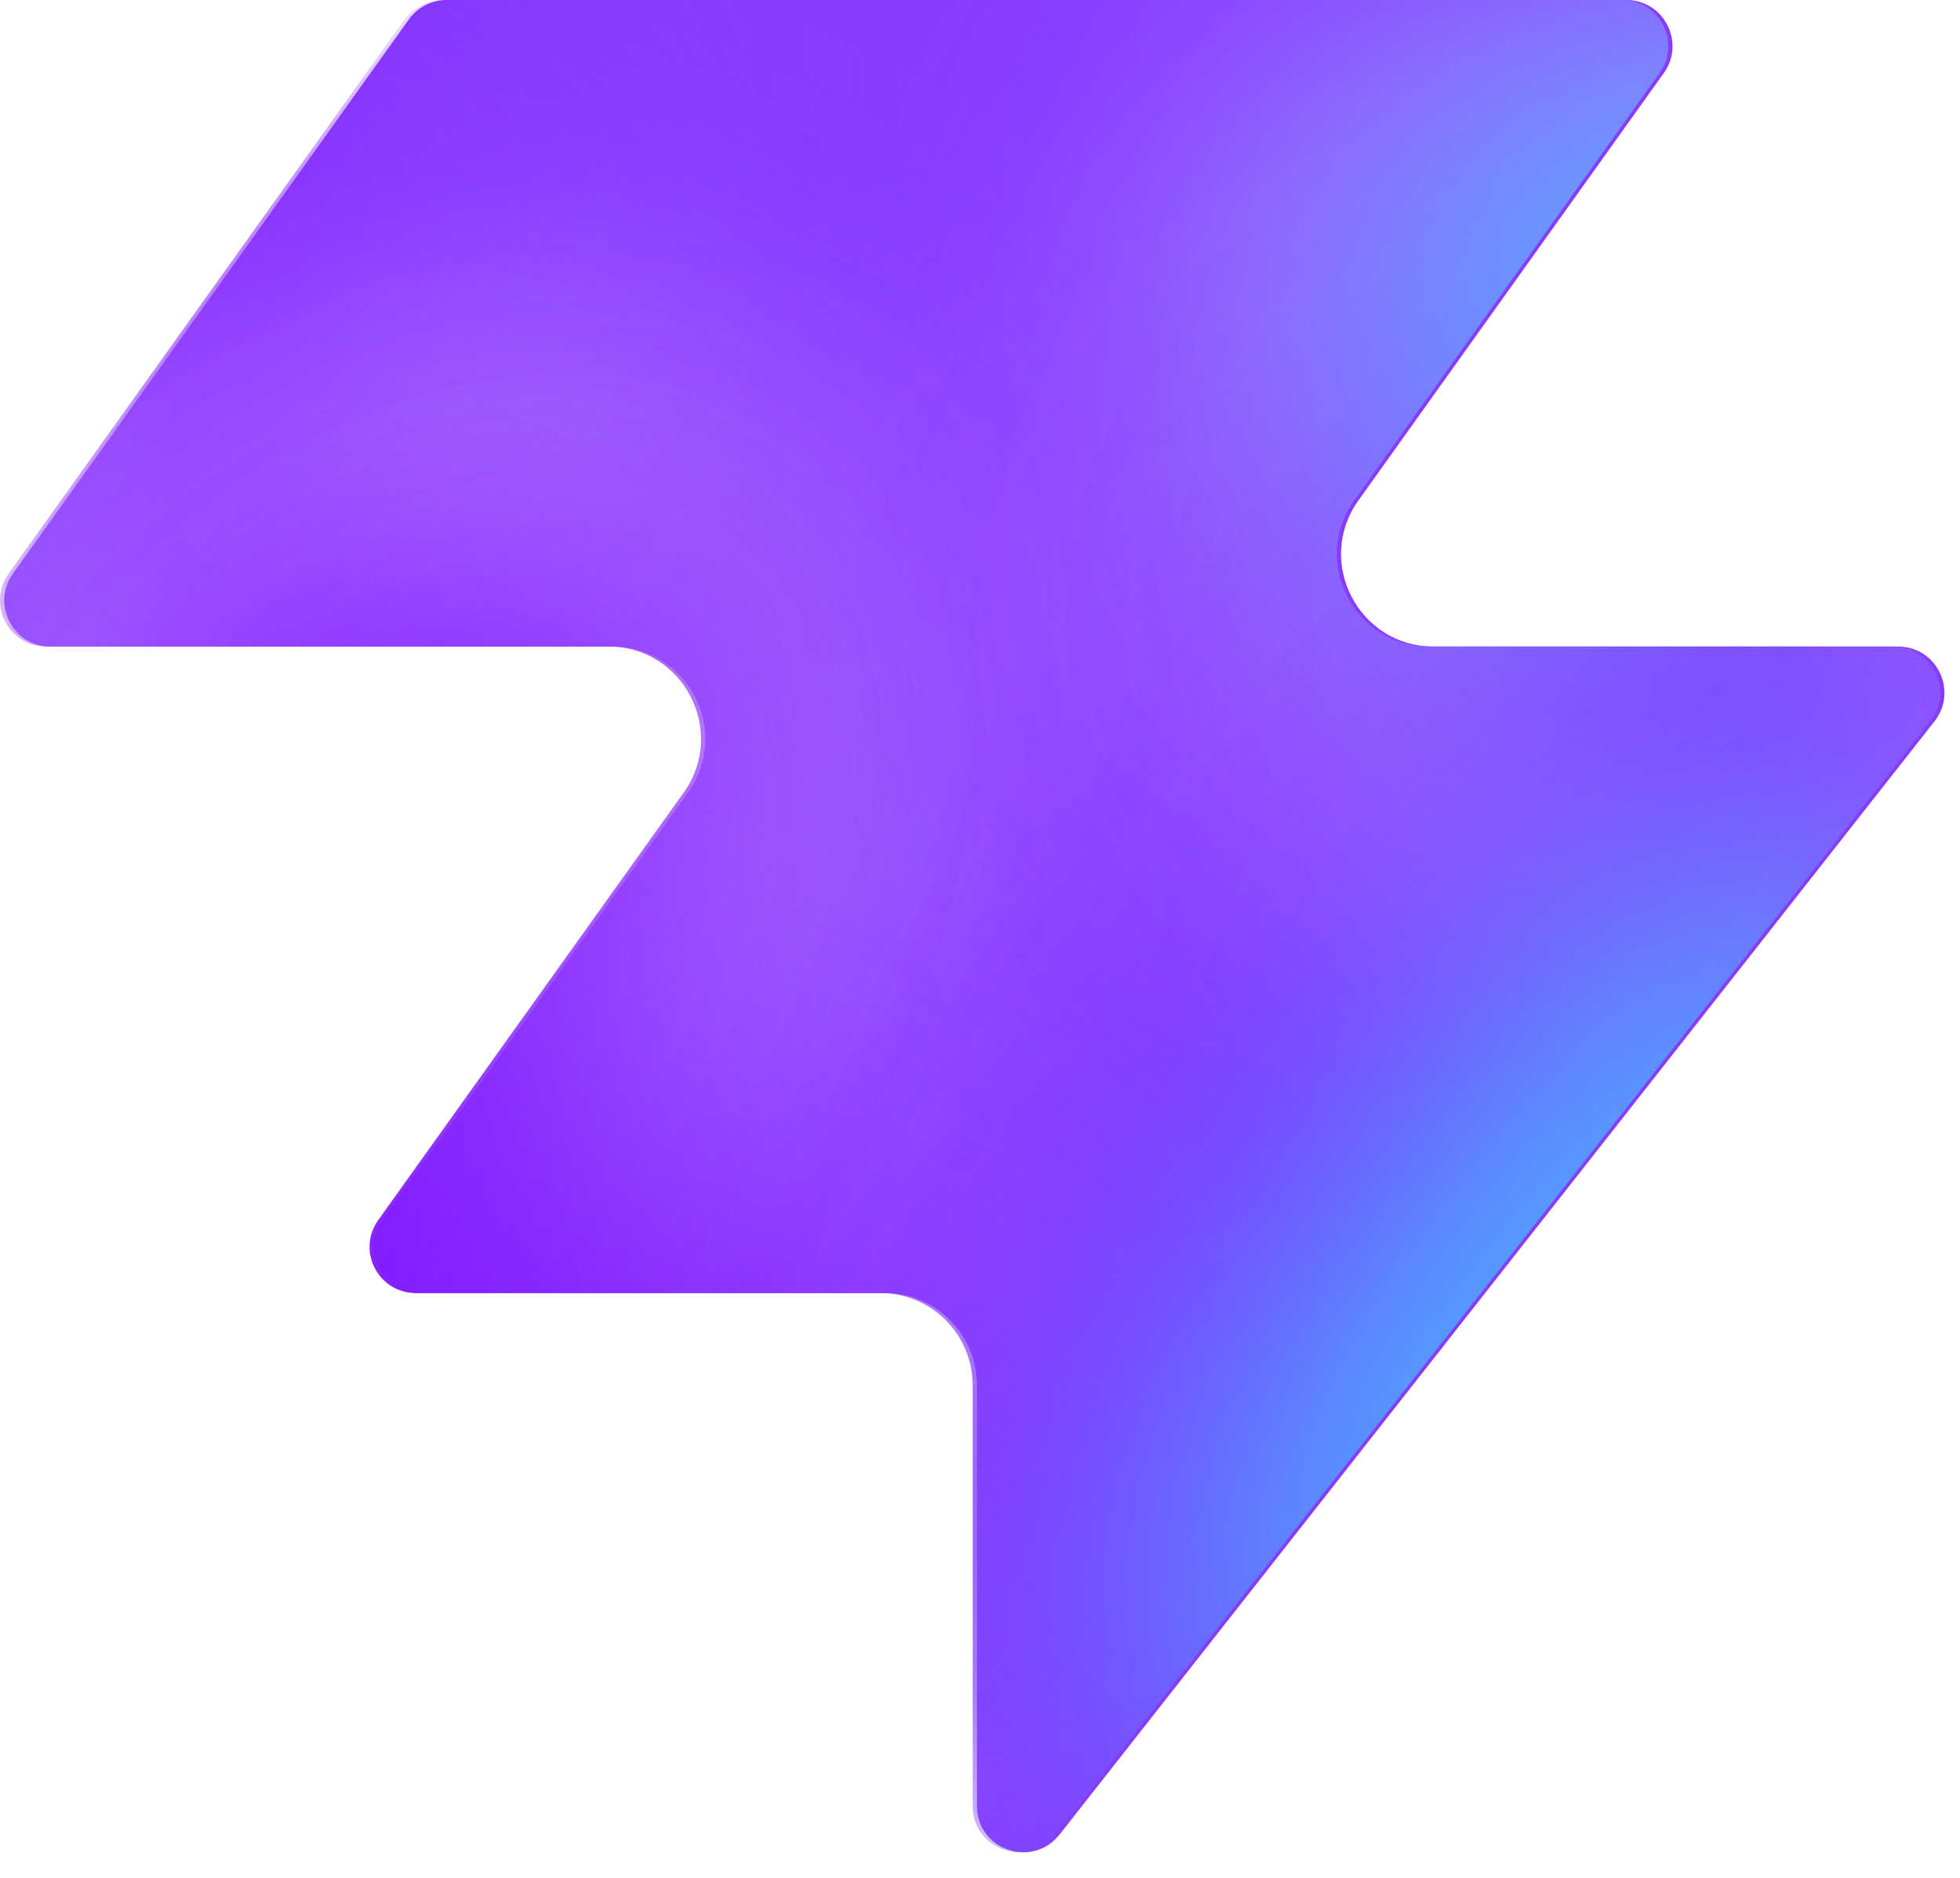
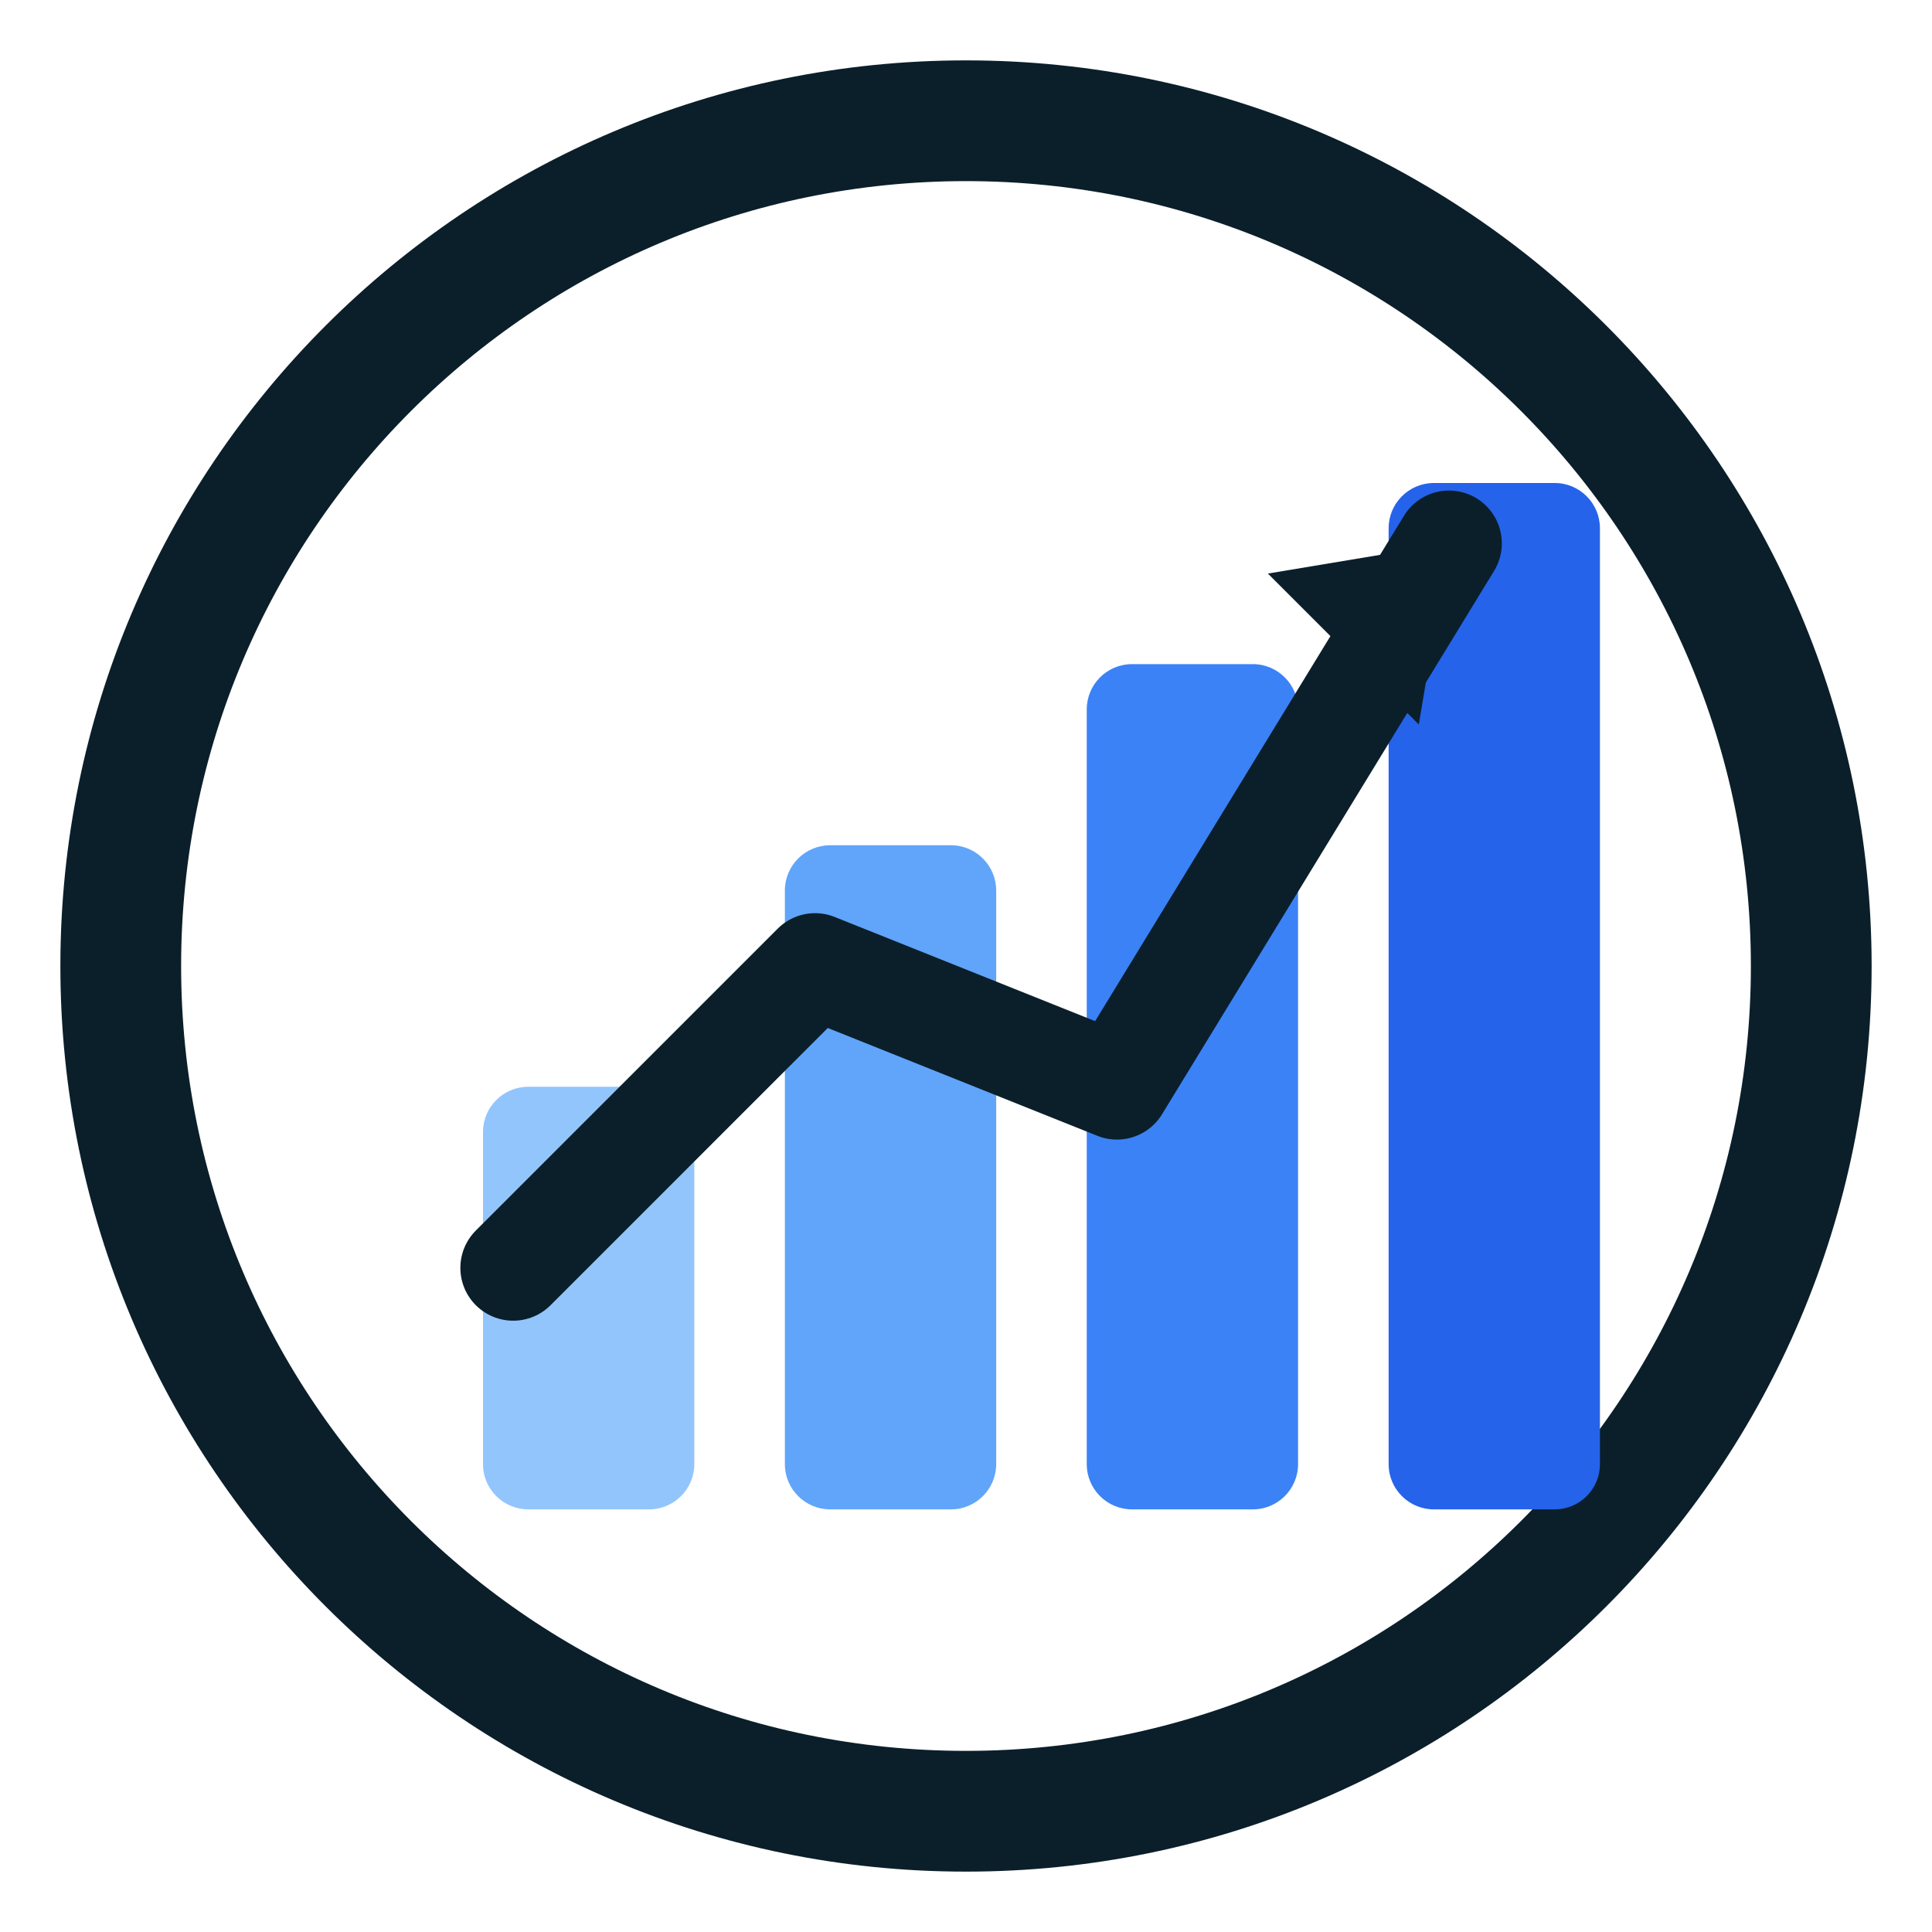
- <svg xmlns="http://www.w3.org/2000/svg" width="48" height="46" fill="none" viewBox="0 0 48 46">
-   <path fill="#863bff" d="M25.946 44.938c-.664.845-2.021.375-2.021-.698V33.937a2.26 2.26 0 0 0-2.262-2.262H10.287c-.92 0-1.456-1.04-.92-1.788l7.48-10.471c1.07-1.497 0-3.578-1.842-3.578H1.237c-.92 0-1.456-1.04-.92-1.788L10.013.474c.214-.297.556-.474.92-.474h28.894c.92 0 1.456 1.04.92 1.788l-7.48 10.471c-1.07 1.498 0 3.579 1.842 3.579h11.377c.943 0 1.473 1.088.89 1.83L25.947 44.94z" style="fill:#863bff;fill:color(display-p3 .525 .23 1);fill-opacity:1" />
-   <mask id="a" width="48" height="46" x="0" y="0" maskUnits="userSpaceOnUse" style="mask-type:alpha">
-     <path fill="#000" d="M25.842 44.938c-.664.844-2.021.375-2.021-.698V33.937a2.26 2.26 0 0 0-2.262-2.262H10.183c-.92 0-1.456-1.04-.92-1.788l7.48-10.471c1.07-1.498 0-3.579-1.842-3.579H1.133c-.92 0-1.456-1.04-.92-1.787L9.91.473c.214-.297.556-.474.92-.474h28.894c.92 0 1.456 1.04.92 1.788l-7.48 10.471c-1.07 1.498 0 3.578 1.842 3.578h11.377c.943 0 1.473 1.088.89 1.832L25.843 44.94z" style="fill:#000;fill-opacity:1" />
-   </mask>
-   <g mask="url(#a)">
-     <g filter="url(#b)">
-       <ellipse cx="5.508" cy="14.704" fill="#ede6ff" rx="5.508" ry="14.704" style="fill:#ede6ff;fill:color(display-p3 .927 .903 1);fill-opacity:1" transform="matrix(.00324 1 1 -.00324 -4.47 31.516)" />
-     </g>
-     <g filter="url(#c)">
-       <ellipse cx="10.399" cy="29.851" fill="#ede6ff" rx="10.399" ry="29.851" style="fill:#ede6ff;fill:color(display-p3 .927 .903 1);fill-opacity:1" transform="matrix(.00324 1 1 -.00324 -39.328 7.883)" />
-     </g>
-     <g filter="url(#d)">
-       <ellipse cx="5.508" cy="30.487" fill="#7e14ff" rx="5.508" ry="30.487" style="fill:#7e14ff;fill:color(display-p3 .492 .077 1);fill-opacity:1" transform="rotate(89.814 -25.913 -14.639)scale(1 -1)" />
-     </g>
-     <g filter="url(#e)">
-       <ellipse cx="5.508" cy="30.599" fill="#7e14ff" rx="5.508" ry="30.599" style="fill:#7e14ff;fill:color(display-p3 .492 .077 1);fill-opacity:1" transform="rotate(89.814 -32.644 -3.334)scale(1 -1)" />
-     </g>
-     <g filter="url(#f)">
-       <ellipse cx="5.508" cy="30.599" fill="#7e14ff" rx="5.508" ry="30.599" style="fill:#7e14ff;fill:color(display-p3 .492 .077 1);fill-opacity:1" transform="matrix(.00324 1 1 -.00324 -34.34 30.47)" />
-     </g>
-     <g filter="url(#g)">
-       <ellipse cx="14.072" cy="22.078" fill="#ede6ff" rx="14.072" ry="22.078" style="fill:#ede6ff;fill:color(display-p3 .927 .903 1);fill-opacity:1" transform="rotate(93.35 24.506 48.493)scale(-1 1)" />
-     </g>
-     <g filter="url(#h)">
-       <ellipse cx="3.47" cy="21.501" fill="#7e14ff" rx="3.47" ry="21.501" style="fill:#7e14ff;fill:color(display-p3 .492 .077 1);fill-opacity:1" transform="rotate(89.009 28.708 47.59)scale(-1 1)" />
-     </g>
-     <g filter="url(#i)">
-       <ellipse cx="3.47" cy="21.501" fill="#7e14ff" rx="3.47" ry="21.501" style="fill:#7e14ff;fill:color(display-p3 .492 .077 1);fill-opacity:1" transform="rotate(89.009 28.708 47.59)scale(-1 1)" />
-     </g>
-     <g filter="url(#j)">
-       <ellipse cx=".387" cy="8.972" fill="#7e14ff" rx="4.407" ry="29.108" style="fill:#7e14ff;fill:color(display-p3 .492 .077 1);fill-opacity:1" transform="rotate(39.51 .387 8.972)" />
-     </g>
-     <g filter="url(#k)">
-       <ellipse cx="47.523" cy="-6.092" fill="#7e14ff" rx="4.407" ry="29.108" style="fill:#7e14ff;fill:color(display-p3 .492 .077 1);fill-opacity:1" transform="rotate(37.892 47.523 -6.092)" />
-     </g>
-     <g filter="url(#l)">
-       <ellipse cx="41.412" cy="6.333" fill="#47bfff" rx="5.971" ry="9.665" style="fill:#47bfff;fill:color(display-p3 .28 .748 1);fill-opacity:1" transform="rotate(37.892 41.412 6.333)" />
-     </g>
-     <g filter="url(#m)">
-       <ellipse cx="-1.879" cy="38.332" fill="#7e14ff" rx="4.407" ry="29.108" style="fill:#7e14ff;fill:color(display-p3 .492 .077 1);fill-opacity:1" transform="rotate(37.892 -1.88 38.332)" />
-     </g>
-     <g filter="url(#n)">
-       <ellipse cx="-1.879" cy="38.332" fill="#7e14ff" rx="4.407" ry="29.108" style="fill:#7e14ff;fill:color(display-p3 .492 .077 1);fill-opacity:1" transform="rotate(37.892 -1.88 38.332)" />
-     </g>
-     <g filter="url(#o)">
-       <ellipse cx="35.651" cy="29.907" fill="#7e14ff" rx="4.407" ry="29.108" style="fill:#7e14ff;fill:color(display-p3 .492 .077 1);fill-opacity:1" transform="rotate(37.892 35.651 29.907)" />
-     </g>
-     <g filter="url(#p)">
-       <ellipse cx="38.418" cy="32.4" fill="#47bfff" rx="5.971" ry="15.297" style="fill:#47bfff;fill:color(display-p3 .28 .748 1);fill-opacity:1" transform="rotate(37.892 38.418 32.4)" />
-     </g>
-   </g>
-   <defs>
-     <filter id="b" width="60.045" height="41.654" x="-19.77" y="16.149" color-interpolation-filters="sRGB" filterUnits="userSpaceOnUse">
-       <feFlood flood-opacity="0" result="BackgroundImageFix" />
-       <feBlend in="SourceGraphic" in2="BackgroundImageFix" result="shape" />
-       <feGaussianBlur result="effect1_foregroundBlur_2002_17158" stdDeviation="7.659" />
-     </filter>
-     <filter id="c" width="90.34" height="51.437" x="-54.613" y="-7.533" color-interpolation-filters="sRGB" filterUnits="userSpaceOnUse">
-       <feFlood flood-opacity="0" result="BackgroundImageFix" />
-       <feBlend in="SourceGraphic" in2="BackgroundImageFix" result="shape" />
-       <feGaussianBlur result="effect1_foregroundBlur_2002_17158" stdDeviation="7.659" />
-     </filter>
-     <filter id="d" width="79.355" height="29.4" x="-49.64" y="2.03" color-interpolation-filters="sRGB" filterUnits="userSpaceOnUse">
-       <feFlood flood-opacity="0" result="BackgroundImageFix" />
-       <feBlend in="SourceGraphic" in2="BackgroundImageFix" result="shape" />
-       <feGaussianBlur result="effect1_foregroundBlur_2002_17158" stdDeviation="4.596" />
-     </filter>
-     <filter id="e" width="79.579" height="29.4" x="-45.045" y="20.029" color-interpolation-filters="sRGB" filterUnits="userSpaceOnUse">
-       <feFlood flood-opacity="0" result="BackgroundImageFix" />
-       <feBlend in="SourceGraphic" in2="BackgroundImageFix" result="shape" />
-       <feGaussianBlur result="effect1_foregroundBlur_2002_17158" stdDeviation="4.596" />
-     </filter>
-     <filter id="f" width="79.579" height="29.4" x="-43.513" y="21.178" color-interpolation-filters="sRGB" filterUnits="userSpaceOnUse">
-       <feFlood flood-opacity="0" result="BackgroundImageFix" />
-       <feBlend in="SourceGraphic" in2="BackgroundImageFix" result="shape" />
-       <feGaussianBlur result="effect1_foregroundBlur_2002_17158" stdDeviation="4.596" />
-     </filter>
-     <filter id="g" width="74.749" height="58.852" x="15.756" y="-17.901" color-interpolation-filters="sRGB" filterUnits="userSpaceOnUse">
-       <feFlood flood-opacity="0" result="BackgroundImageFix" />
-       <feBlend in="SourceGraphic" in2="BackgroundImageFix" result="shape" />
-       <feGaussianBlur result="effect1_foregroundBlur_2002_17158" stdDeviation="7.659" />
-     </filter>
-     <filter id="h" width="61.377" height="25.362" x="23.548" y="2.284" color-interpolation-filters="sRGB" filterUnits="userSpaceOnUse">
-       <feFlood flood-opacity="0" result="BackgroundImageFix" />
-       <feBlend in="SourceGraphic" in2="BackgroundImageFix" result="shape" />
-       <feGaussianBlur result="effect1_foregroundBlur_2002_17158" stdDeviation="4.596" />
-     </filter>
-     <filter id="i" width="61.377" height="25.362" x="23.548" y="2.284" color-interpolation-filters="sRGB" filterUnits="userSpaceOnUse">
-       <feFlood flood-opacity="0" result="BackgroundImageFix" />
-       <feBlend in="SourceGraphic" in2="BackgroundImageFix" result="shape" />
-       <feGaussianBlur result="effect1_foregroundBlur_2002_17158" stdDeviation="4.596" />
-     </filter>
-     <filter id="j" width="56.045" height="63.649" x="-27.636" y="-22.853" color-interpolation-filters="sRGB" filterUnits="userSpaceOnUse">
-       <feFlood flood-opacity="0" result="BackgroundImageFix" />
-       <feBlend in="SourceGraphic" in2="BackgroundImageFix" result="shape" />
-       <feGaussianBlur result="effect1_foregroundBlur_2002_17158" stdDeviation="4.596" />
-     </filter>
-     <filter id="k" width="54.814" height="64.646" x="20.116" y="-38.415" color-interpolation-filters="sRGB" filterUnits="userSpaceOnUse">
-       <feFlood flood-opacity="0" result="BackgroundImageFix" />
-       <feBlend in="SourceGraphic" in2="BackgroundImageFix" result="shape" />
-       <feGaussianBlur result="effect1_foregroundBlur_2002_17158" stdDeviation="4.596" />
-     </filter>
-     <filter id="l" width="33.541" height="35.313" x="24.641" y="-11.323" color-interpolation-filters="sRGB" filterUnits="userSpaceOnUse">
-       <feFlood flood-opacity="0" result="BackgroundImageFix" />
-       <feBlend in="SourceGraphic" in2="BackgroundImageFix" result="shape" />
-       <feGaussianBlur result="effect1_foregroundBlur_2002_17158" stdDeviation="4.596" />
-     </filter>
-     <filter id="m" width="54.814" height="64.646" x="-29.286" y="6.009" color-interpolation-filters="sRGB" filterUnits="userSpaceOnUse">
-       <feFlood flood-opacity="0" result="BackgroundImageFix" />
-       <feBlend in="SourceGraphic" in2="BackgroundImageFix" result="shape" />
-       <feGaussianBlur result="effect1_foregroundBlur_2002_17158" stdDeviation="4.596" />
-     </filter>
-     <filter id="n" width="54.814" height="64.646" x="-29.286" y="6.009" color-interpolation-filters="sRGB" filterUnits="userSpaceOnUse">
-       <feFlood flood-opacity="0" result="BackgroundImageFix" />
-       <feBlend in="SourceGraphic" in2="BackgroundImageFix" result="shape" />
-       <feGaussianBlur result="effect1_foregroundBlur_2002_17158" stdDeviation="4.596" />
-     </filter>
-     <filter id="o" width="54.814" height="64.646" x="8.244" y="-2.416" color-interpolation-filters="sRGB" filterUnits="userSpaceOnUse">
-       <feFlood flood-opacity="0" result="BackgroundImageFix" />
-       <feBlend in="SourceGraphic" in2="BackgroundImageFix" result="shape" />
-       <feGaussianBlur result="effect1_foregroundBlur_2002_17158" stdDeviation="4.596" />
-     </filter>
-     <filter id="p" width="39.409" height="43.623" x="18.713" y="10.588" color-interpolation-filters="sRGB" filterUnits="userSpaceOnUse">
-       <feFlood flood-opacity="0" result="BackgroundImageFix" />
-       <feBlend in="SourceGraphic" in2="BackgroundImageFix" result="shape" />
-       <feGaussianBlur result="effect1_foregroundBlur_2002_17158" stdDeviation="4.596" />
-     </filter>
-   </defs>
+ <svg xmlns="http://www.w3.org/2000/svg" viewBox="0 0 64 64" fill="none">
+   <circle cx="32" cy="32" r="28" stroke="#0B1F2A" stroke-width="4" />
+   <rect x="16" y="36" width="7" height="14" rx="1.5" fill="#93C5FD" />
+   <rect x="26" y="28" width="7" height="22" rx="1.5" fill="#60A5FA" />
+   <rect x="36" y="22" width="7" height="28" rx="1.5" fill="#3B82F6" />
+   <rect x="46" y="16" width="7" height="34" rx="1.5" fill="#2563EB" />
+   <path d="M17 42 L27 32 L37 36 L48 18" stroke="#0B1F2A" stroke-width="3.5" stroke-linecap="round" stroke-linejoin="round" />
+   <path d="M48 18 L42 19 L47 24 Z" fill="#0B1F2A" />
</svg>
